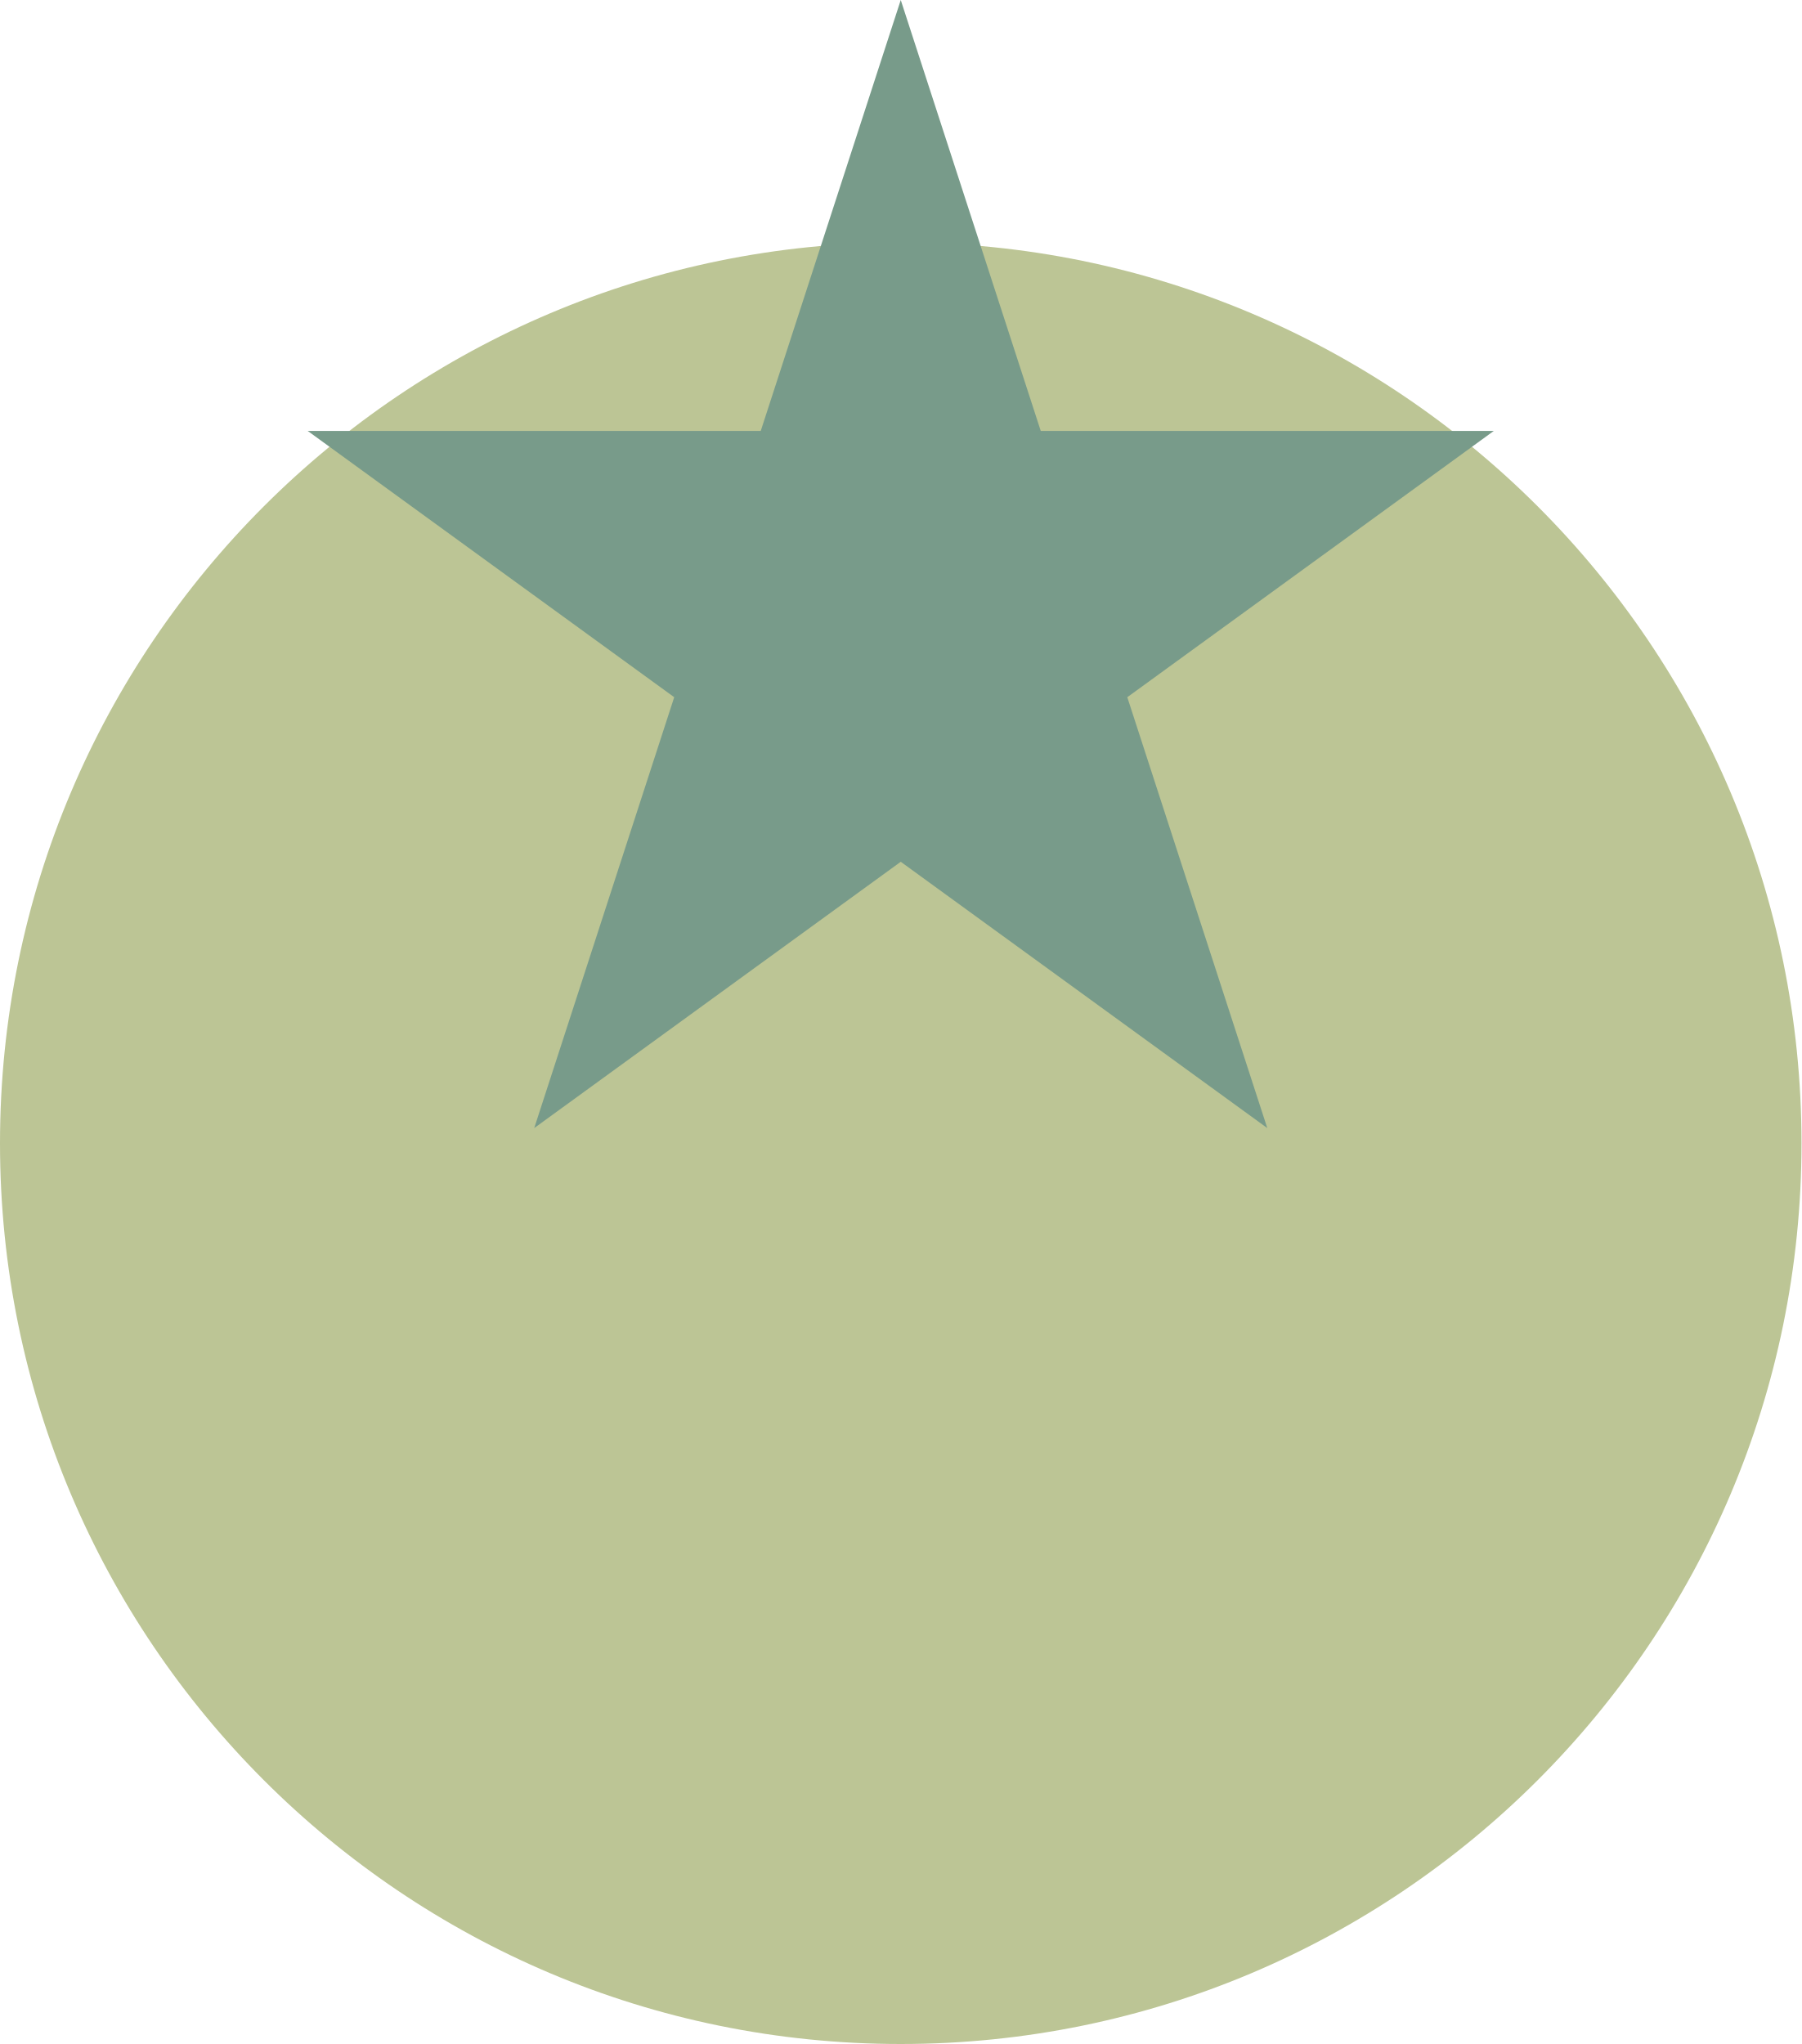
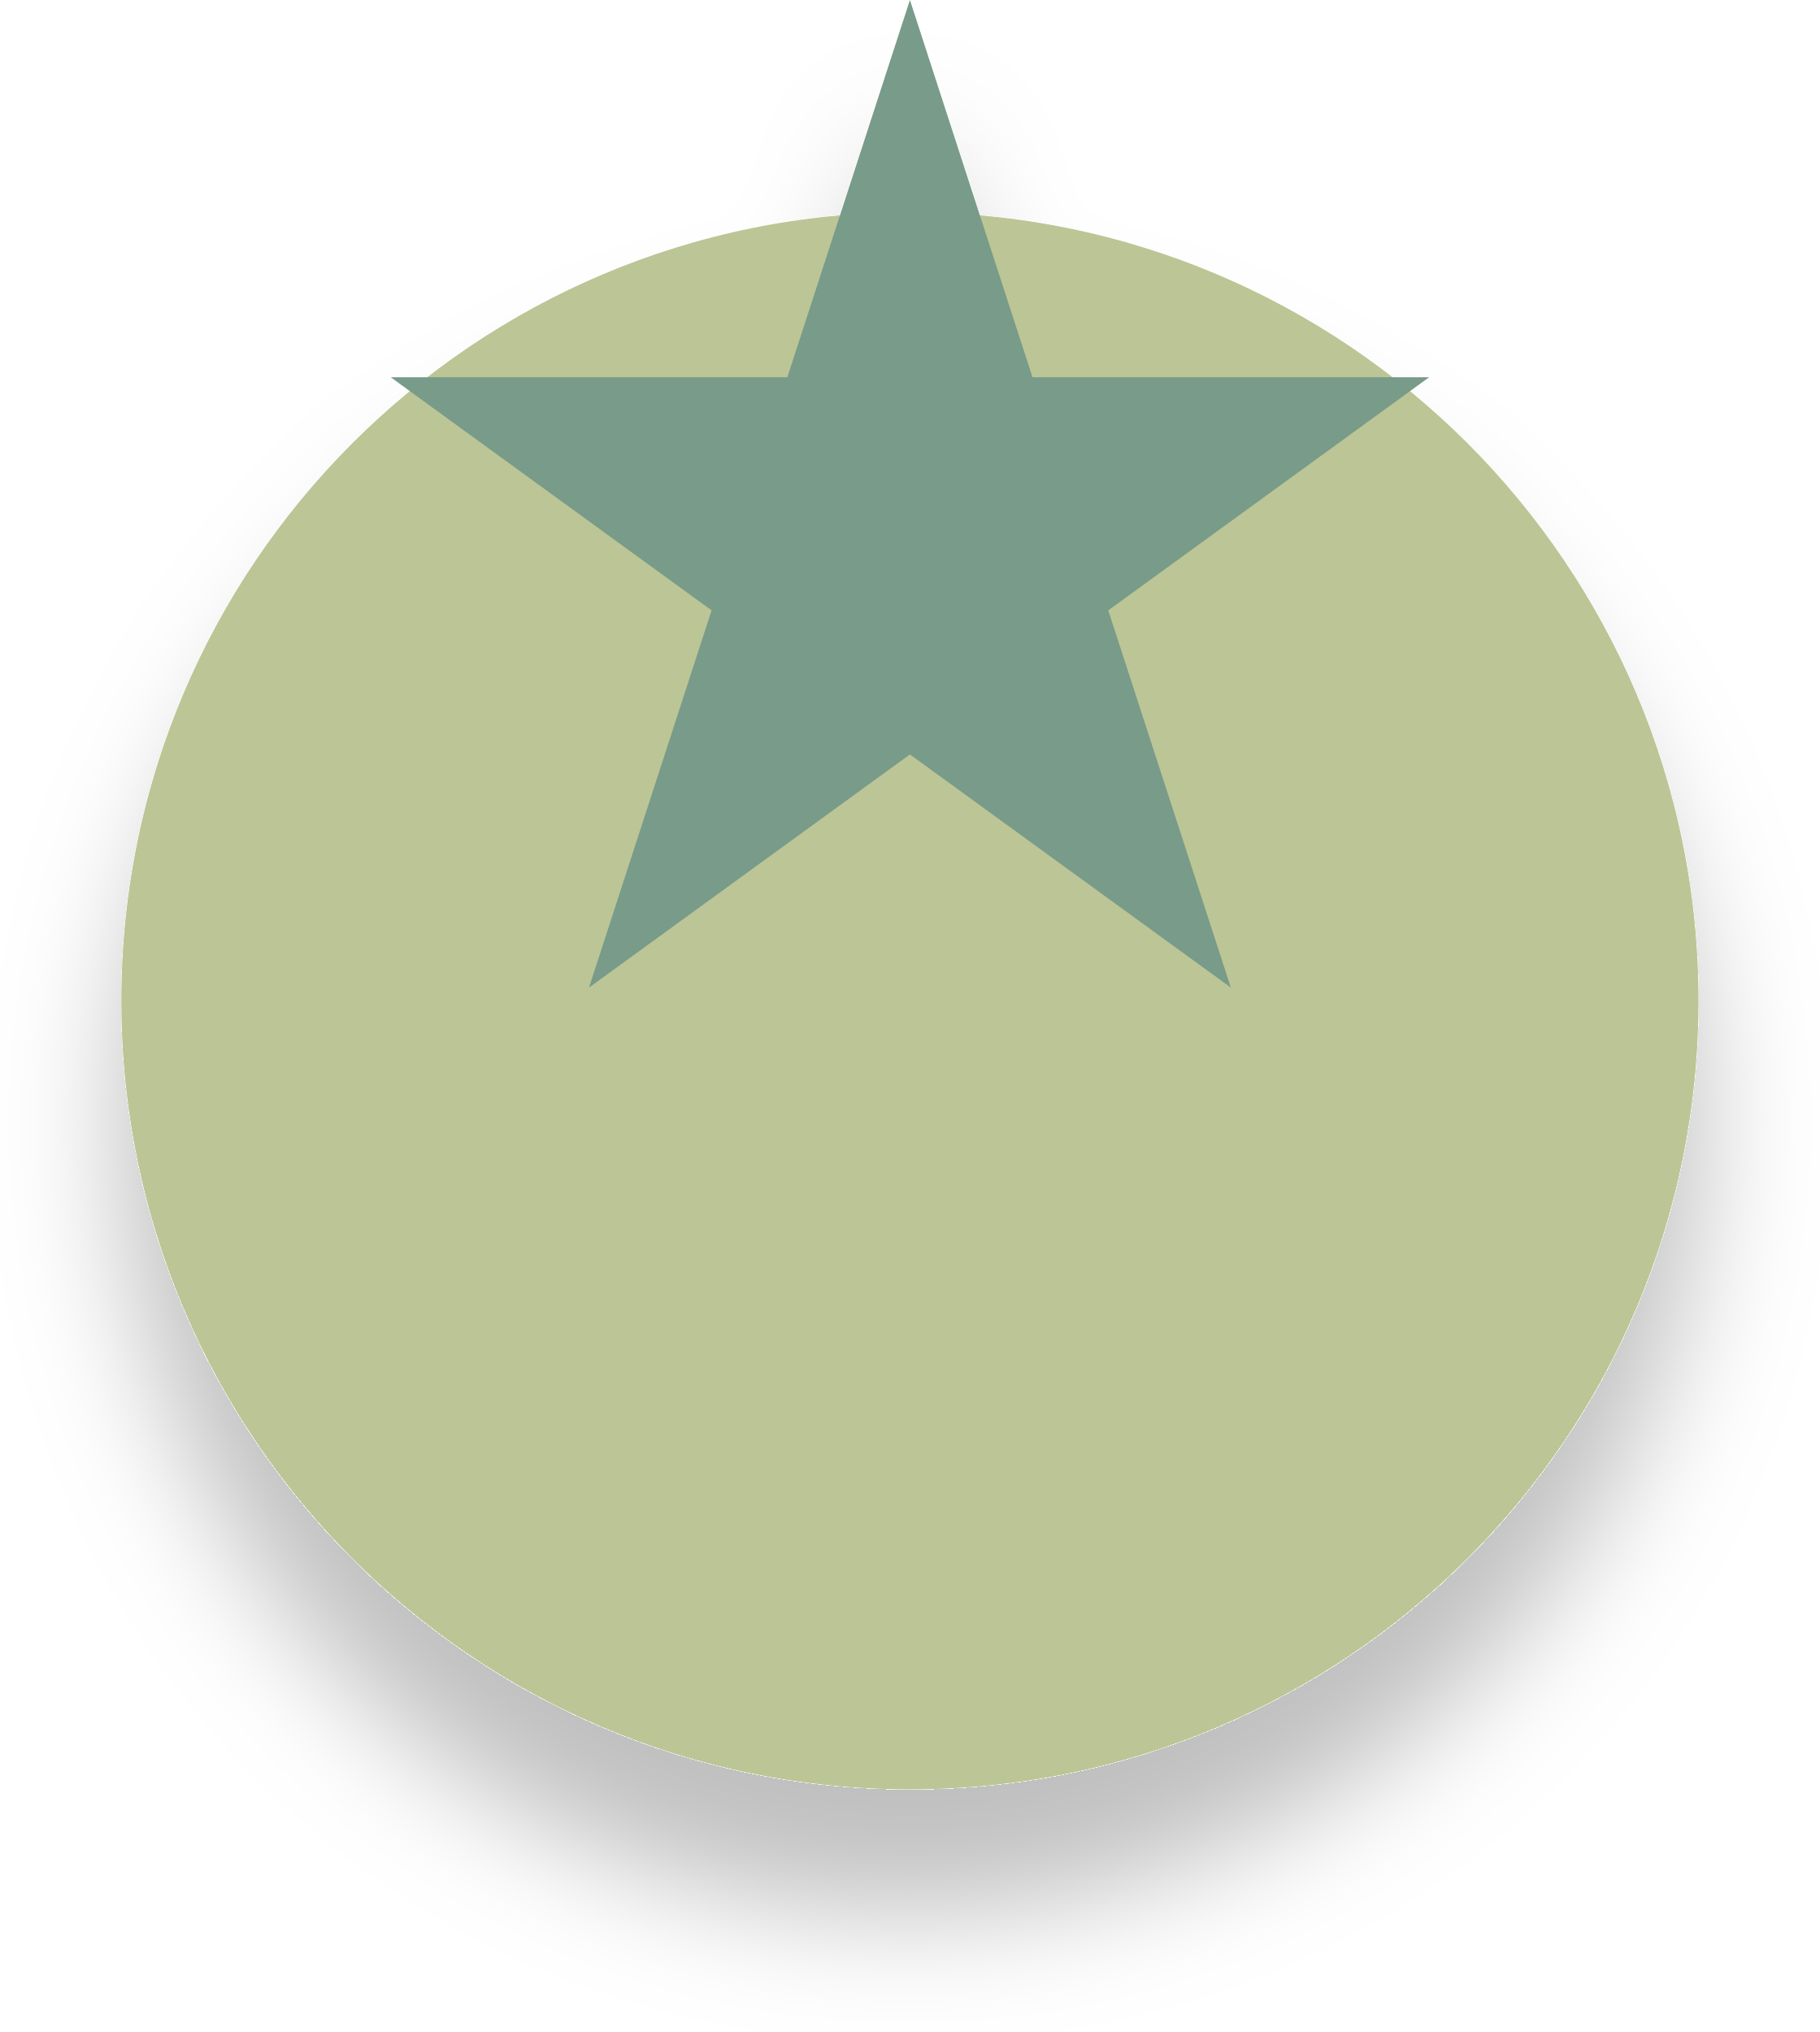
- <svg xmlns="http://www.w3.org/2000/svg" width="52" height="59" viewBox="0 0 52 59" fill="none">
-   <circle cx="26" cy="33" r="26" fill="#BCC595" />
-   <path d="M26 0L30.041 12.438H43.119L32.539 20.125L36.58 32.562L26 24.875L15.42 32.562L19.461 20.125L8.881 12.438H21.959L26 0Z" fill="#789B8A" />
+ <svg xmlns="http://www.w3.org/2000/svg" width="60" height="67" viewBox="0 0 60 67" fill="none">
+   <g filter="url(#filter0_d_57_223)">
+     <circle cx="30" cy="33" r="26" fill="#BCC595" />
+     <path d="M30 1.52588e-05L34.041 12.438H47.119L36.539 20.125L40.58 32.562L30 24.875L19.42 32.562L23.461 20.125L12.881 12.438H25.959L30 1.52588e-05Z" fill="#789B8A" />
+   </g>
+   <defs>
+     <filter id="filter0_d_57_223" x="0" y="1.52588e-05" width="60" height="67" filterUnits="userSpaceOnUse" color-interpolation-filters="sRGB">
+       <feFlood flood-opacity="0" result="BackgroundImageFix" />
+       <feColorMatrix in="SourceAlpha" type="matrix" values="0 0 0 0 0 0 0 0 0 0 0 0 0 0 0 0 0 0 127 0" result="hardAlpha" />
+       <feOffset dy="4" />
+       <feGaussianBlur stdDeviation="2" />
+       <feComposite in2="hardAlpha" operator="out" />
+       <feColorMatrix type="matrix" values="0 0 0 0 0 0 0 0 0 0 0 0 0 0 0 0 0 0 0.25 0" />
+       <feBlend mode="normal" in2="BackgroundImageFix" result="effect1_dropShadow_57_223" />
+       <feBlend mode="normal" in="SourceGraphic" in2="effect1_dropShadow_57_223" result="shape" />
+     </filter>
+   </defs>
</svg>
